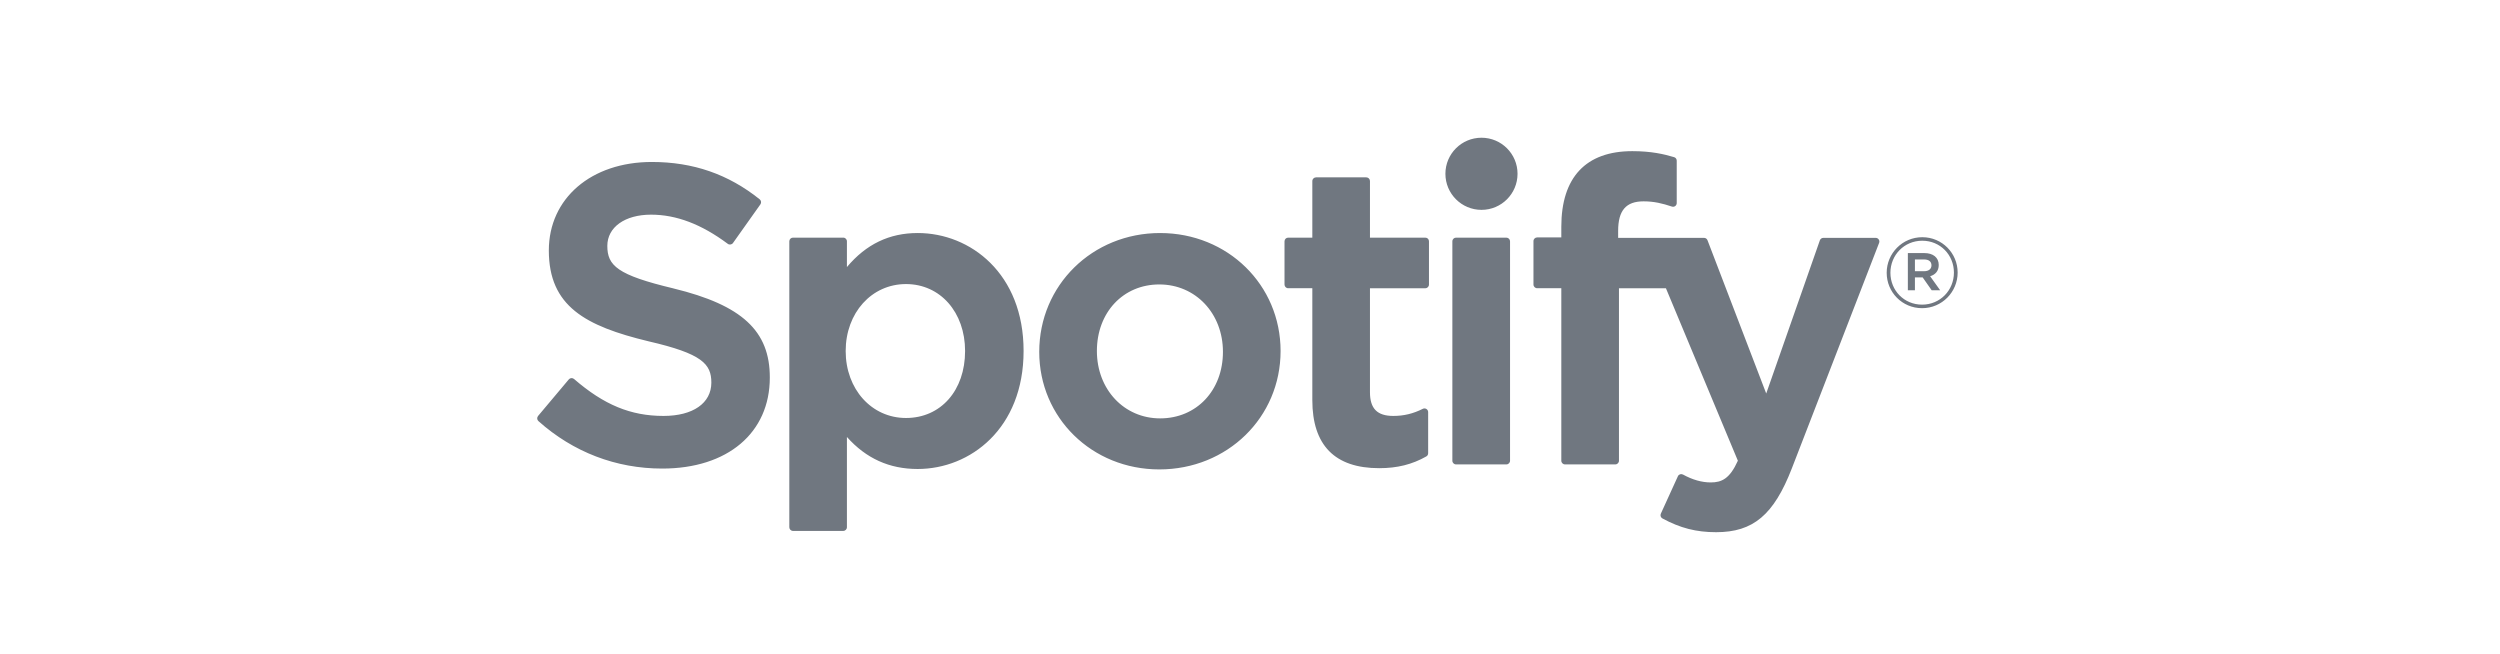
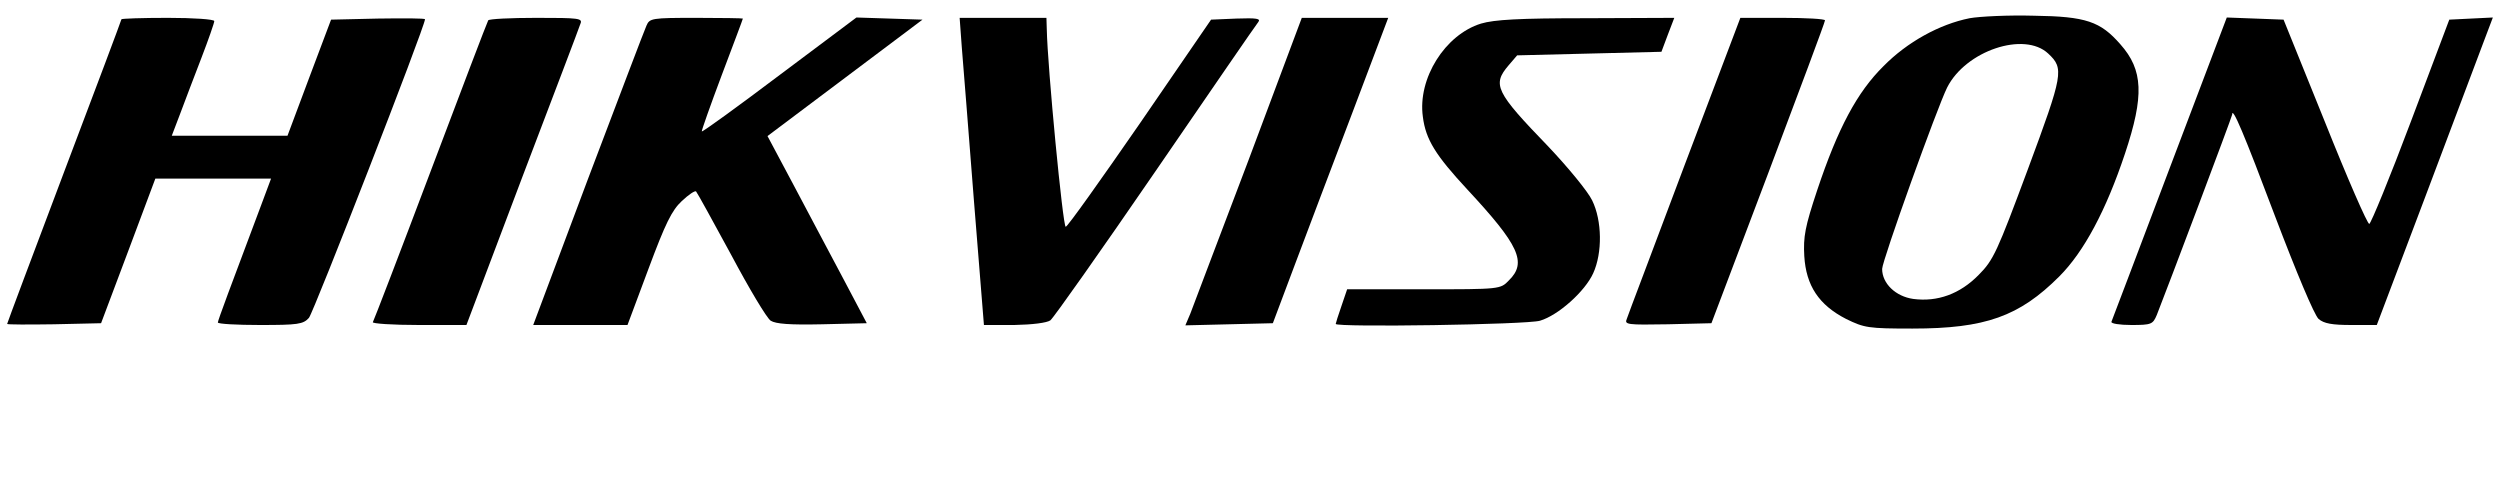
- <svg xmlns="http://www.w3.org/2000/svg" width="352px" height="92px" viewBox="0 0 352 92" version="1.1">
-   <g id="Logos" stroke="none" stroke-width="1" fill="none" fill-rule="evenodd">
-     <g id="logo-spotify" transform="translate(75, 19)" fill="#707780" fill-rule="nonzero">
-       <path d="M19.826,21.61 C11.917,19.724 10.511,18.401 10.511,15.62 C10.511,12.992 12.984,11.224 16.664,11.224 C20.23,11.224 23.764,12.567 27.472,15.331 C27.581,15.415 27.723,15.448 27.86,15.426 C27.999,15.406 28.124,15.33 28.205,15.215 L32.066,9.772 C32.224,9.548 32.181,9.239 31.968,9.067 C27.554,5.527 22.588,3.806 16.779,3.806 C8.242,3.806 2.275,8.93 2.275,16.262 C2.275,24.124 7.421,26.908 16.314,29.057 C23.879,30.8 25.158,32.26 25.158,34.87 C25.158,37.764 22.577,39.563 18.42,39.563 C13.804,39.563 10.036,38.004 5.824,34.362 C5.719,34.273 5.584,34.228 5.447,34.236 C5.305,34.247 5.179,34.312 5.091,34.416 L0.76,39.568 C0.579,39.787 0.601,40.104 0.809,40.29 C5.709,44.666 11.737,46.974 18.245,46.974 C27.445,46.974 33.39,41.948 33.39,34.165 C33.406,27.598 29.474,23.96 19.842,21.617 L19.826,21.61 Z M54.206,13.811 C50.219,13.811 46.948,15.382 44.246,18.601 L44.246,14.978 C44.248,14.692 44.018,14.46 43.732,14.459 L36.649,14.459 C36.365,14.459 36.135,14.692 36.135,14.978 L36.135,55.233 C36.135,55.517 36.365,55.752 36.649,55.752 L43.732,55.752 C44.017,55.752 44.246,55.517 44.246,55.233 L44.246,42.527 C46.948,45.552 50.219,47.034 54.206,47.034 C61.617,47.034 69.121,41.33 69.121,30.424 C69.132,19.517 61.628,13.81 54.212,13.81 L54.206,13.811 Z M60.884,30.424 C60.884,35.975 57.466,39.853 52.565,39.853 C47.725,39.853 44.071,35.8 44.071,30.424 C44.071,25.048 47.725,20.996 52.565,20.996 C57.384,20.996 60.884,24.96 60.884,30.424 L60.884,30.424 Z M88.346,13.811 C78.802,13.811 71.325,21.16 71.325,30.543 C71.325,39.825 78.753,47.094 88.231,47.094 C97.808,47.094 105.306,39.771 105.306,30.424 C105.306,21.109 97.857,13.812 88.346,13.812 L88.346,13.811 Z M88.346,39.908 C83.27,39.908 79.442,35.827 79.442,30.421 C79.442,24.991 83.139,21.05 88.231,21.05 C93.339,21.05 97.19,25.129 97.19,30.54 C97.19,35.97 93.471,39.908 88.346,39.908 L88.346,39.908 Z M125.685,14.459 L117.891,14.459 L117.891,6.492 C117.892,6.355 117.838,6.223 117.742,6.126 C117.645,6.029 117.514,5.974 117.377,5.973 L110.294,5.973 C110.01,5.973 109.775,6.206 109.775,6.492 L109.775,14.459 L106.373,14.459 C106.088,14.459 105.859,14.692 105.859,14.978 L105.859,21.063 C105.859,21.349 106.088,21.582 106.373,21.582 L109.775,21.582 L109.775,37.331 C109.775,43.692 112.942,46.919 119.193,46.919 C121.731,46.919 123.837,46.394 125.822,45.267 C125.986,45.18 126.084,45.005 126.084,44.819 L126.084,39.021 C126.084,38.846 125.991,38.677 125.838,38.584 C125.687,38.487 125.495,38.479 125.335,38.562 C123.973,39.246 122.655,39.563 121.178,39.563 C118.909,39.563 117.891,38.529 117.891,36.221 L117.891,21.585 L125.685,21.585 C125.97,21.585 126.199,21.352 126.199,21.066 L126.199,14.981 C126.204,14.844 126.152,14.711 126.056,14.612 C125.96,14.514 125.828,14.46 125.691,14.462 L125.685,14.459 Z M152.835,14.49 L152.835,13.511 C152.835,10.633 153.94,9.349 156.412,9.349 C157.889,9.349 159.076,9.642 160.405,10.085 C160.569,10.137 160.738,10.111 160.87,10.013 C161.005,9.916 161.084,9.759 161.083,9.592 L161.083,3.625 C161.086,3.396 160.936,3.193 160.716,3.128 C159.316,2.71 157.522,2.282 154.831,2.282 C148.296,2.282 144.833,5.965 144.833,12.929 L144.833,14.428 L141.431,14.428 C141.147,14.428 140.912,14.661 140.912,14.946 L140.912,21.063 C140.912,21.349 141.147,21.582 141.431,21.582 L144.833,21.582 L144.833,45.869 C144.833,46.159 145.069,46.389 145.353,46.389 L152.43,46.389 C152.72,46.389 152.95,46.159 152.95,45.869 L152.95,21.584 L159.562,21.584 L169.692,45.869 C168.543,48.418 167.411,48.926 165.869,48.926 C164.622,48.926 163.303,48.555 161.963,47.816 C161.836,47.752 161.69,47.738 161.553,47.778 C161.417,47.827 161.302,47.926 161.247,48.057 L158.846,53.324 C158.731,53.575 158.83,53.865 159.07,53.997 C161.575,55.353 163.834,55.933 166.629,55.933 C171.858,55.933 174.751,53.493 177.294,46.941 L189.578,15.199 C189.643,15.039 189.623,14.858 189.524,14.717 C189.43,14.576 189.272,14.491 189.102,14.491 L181.73,14.491 C181.505,14.491 181.309,14.632 181.237,14.839 L173.684,36.407 L165.415,14.825 C165.339,14.625 165.147,14.492 164.933,14.491 L152.835,14.491 L152.835,14.49 Z M137.094,14.459 L130.011,14.459 C129.727,14.459 129.492,14.692 129.492,14.978 L129.492,45.869 C129.492,46.159 129.727,46.389 130.011,46.389 L137.094,46.389 C137.379,46.389 137.614,46.159 137.614,45.869 L137.614,14.98 C137.614,14.842 137.56,14.71 137.462,14.612 C137.364,14.515 137.232,14.46 137.094,14.461 L137.094,14.459 Z M133.594,0.392 C130.788,0.392 128.513,2.663 128.513,5.468 C128.513,8.275 130.788,10.549 133.594,10.549 C136.4,10.549 138.669,8.275 138.669,5.468 C138.669,2.663 136.394,0.392 133.594,0.392 Z M195.627,24.391 C192.827,24.391 190.645,22.141 190.645,19.408 C190.645,16.675 192.854,14.398 195.655,14.398 C198.455,14.398 200.637,16.649 200.637,19.379 C200.637,22.112 198.428,24.391 195.627,24.391 Z M195.655,14.894 C193.101,14.894 191.17,16.923 191.17,19.408 C191.17,21.891 193.09,23.893 195.627,23.893 C198.182,23.893 200.112,21.866 200.112,19.379 C200.112,16.896 198.193,14.894 195.655,14.894 L195.655,14.894 Z M196.76,19.892 L198.171,21.865 L196.978,21.865 L195.709,20.055 L194.621,20.055 L194.621,21.865 L193.626,21.865 L193.626,16.634 L195.956,16.634 C197.175,16.634 197.974,17.256 197.974,18.303 C197.979,19.161 197.481,19.685 196.765,19.892 L196.76,19.892 Z M195.917,17.532 L194.621,17.532 L194.621,19.186 L195.917,19.186 C196.563,19.186 196.951,18.87 196.951,18.358 C196.951,17.82 196.563,17.532 195.917,17.532 L195.917,17.532 Z" id="Shape" />
-     </g>
+ <svg xmlns="http://www.w3.org/2000/svg" version="1.0" width="700pt" height="140pt" viewBox="0 0 700 140" preserveAspectRatio="xMidYMid meet">
+   <g transform="translate(0,140) scale(0.1,-0.1)" fill="#000000" stroke="none">
+     <path d="M5515 1349 c-85 -17 -175 -67 -241 -134 -74 -73 -128 -174 -186 -348 -34 -102 -39 -130 -36 -184 5 -83 41 -137 117 -176 51 -25 62 -27 186 -27 204 0 299 34 411 146 69 69 131 185 184 344 54 162 51 234 -13 306 -56 64 -96 78 -242 80 -71 2 -152 -2 -180 -7z m220 -99 c45 -42 42 -57 -57 -324 -86 -231 -96 -254 -138 -296 -52 -53 -115 -76 -183 -67 -49 7 -87 43 -87 84 0 23 154 452 182 508 52 103 216 158 283 95z" />
+     <path d="M340 1346 c0 -2 -72 -194 -160 -426 -88 -233 -160 -425 -160 -427 0 -2 59 -2 131 -1 l132 3 76 202 76 203 162 0 162 0 -25 -67 c-89 -237 -124 -330 -124 -336 0 -4 53 -7 118 -7 106 0 121 2 137 20 13 15 325 816 325 836 0 3 -59 3 -132 2 l-131 -3 -61 -162 -61 -163 -162 0 -162 0 24 63 c13 34 39 104 59 155 20 52 36 98 36 103 0 5 -58 9 -130 9 -72 0 -130 -2 -130 -4z" />
+     <path d="M1367 1343 c-3 -5 -75 -194 -161 -422 -86 -228 -159 -418 -162 -423 -3 -4 55 -8 129 -8 l133 0 156 413 c86 226 160 420 163 430 7 16 -3 17 -123 17 -72 0 -133 -3 -135 -7z" />
+     <path d="M1810 1328 c-6 -13 -79 -206 -164 -430 l-153 -408 132 0 132 0 59 158 c47 126 65 163 93 189 19 18 37 30 40 27 3 -3 47 -83 98 -177 50 -94 100 -178 111 -185 14 -9 54 -12 144 -10 l125 3 -66 125 c-37 69 -99 187 -139 262 l-73 137 217 163 217 163 -92 3 -93 3 -215 -161 c-118 -89 -216 -160 -218 -158 -1 2 24 73 56 158 32 85 59 156 59 158 0 1 -59 2 -130 2 -126 0 -131 -1 -140 -22z" />
+     <path d="M2693 1268 c4 -46 19 -239 34 -430 l28 -348 85 0 c51 1 91 6 101 13 9 7 141 194 294 417 153 223 282 411 288 418 8 10 -4 12 -61 10 l-71 -3 -199 -290 c-110 -159 -203 -290 -208 -290 -8 0 -51 448 -53 553 l-1 32 -121 0 -122 0 6 -82z" />
+     <path d="M3496 952 c-83 -218 -156 -412 -163 -430 l-14 -33 123 3 122 3 62 165 c34 91 107 283 162 428 l99 262 -121 0 -121 0 -149 -398z" />
+     <path d="M4147 1334 c-101 -31 -178 -154 -163 -261 8 -64 36 -108 124 -203 146 -157 168 -205 117 -255 -24 -25 -24 -25 -239 -25 l-214 0 -16 -47 c-9 -26 -16 -48 -16 -50 0 -10 537 -2 572 9 51 15 126 82 149 133 26 57 25 147 -3 204 -12 25 -68 93 -123 151 -148 153 -157 173 -111 227 l24 28 202 5 202 5 18 48 18 47 -246 -1 c-189 0 -258 -4 -295 -15z" />
+     <path d="M4717 938 c-85 -227 -159 -421 -162 -431 -7 -16 1 -17 115 -15 l122 3 159 420 c87 231 159 423 159 428 0 4 -53 7 -119 7 l-118 0 -156 -412z" />
+     <path d="M6075 929 c-88 -232 -161 -426 -163 -430 -2 -5 23 -9 56 -9 56 0 60 2 71 28 29 73 211 556 211 561 0 25 33 -53 120 -284 60 -158 110 -277 122 -288 15 -13 38 -17 92 -17 l71 0 135 357 c74 196 147 390 162 430 l28 74 -61 -3 -61 -3 -107 -284 c-59 -157 -112 -286 -117 -288 -5 -1 -61 127 -124 285 l-116 287 -79 3 -80 3 -160 -422z" />
  </g>
</svg>
